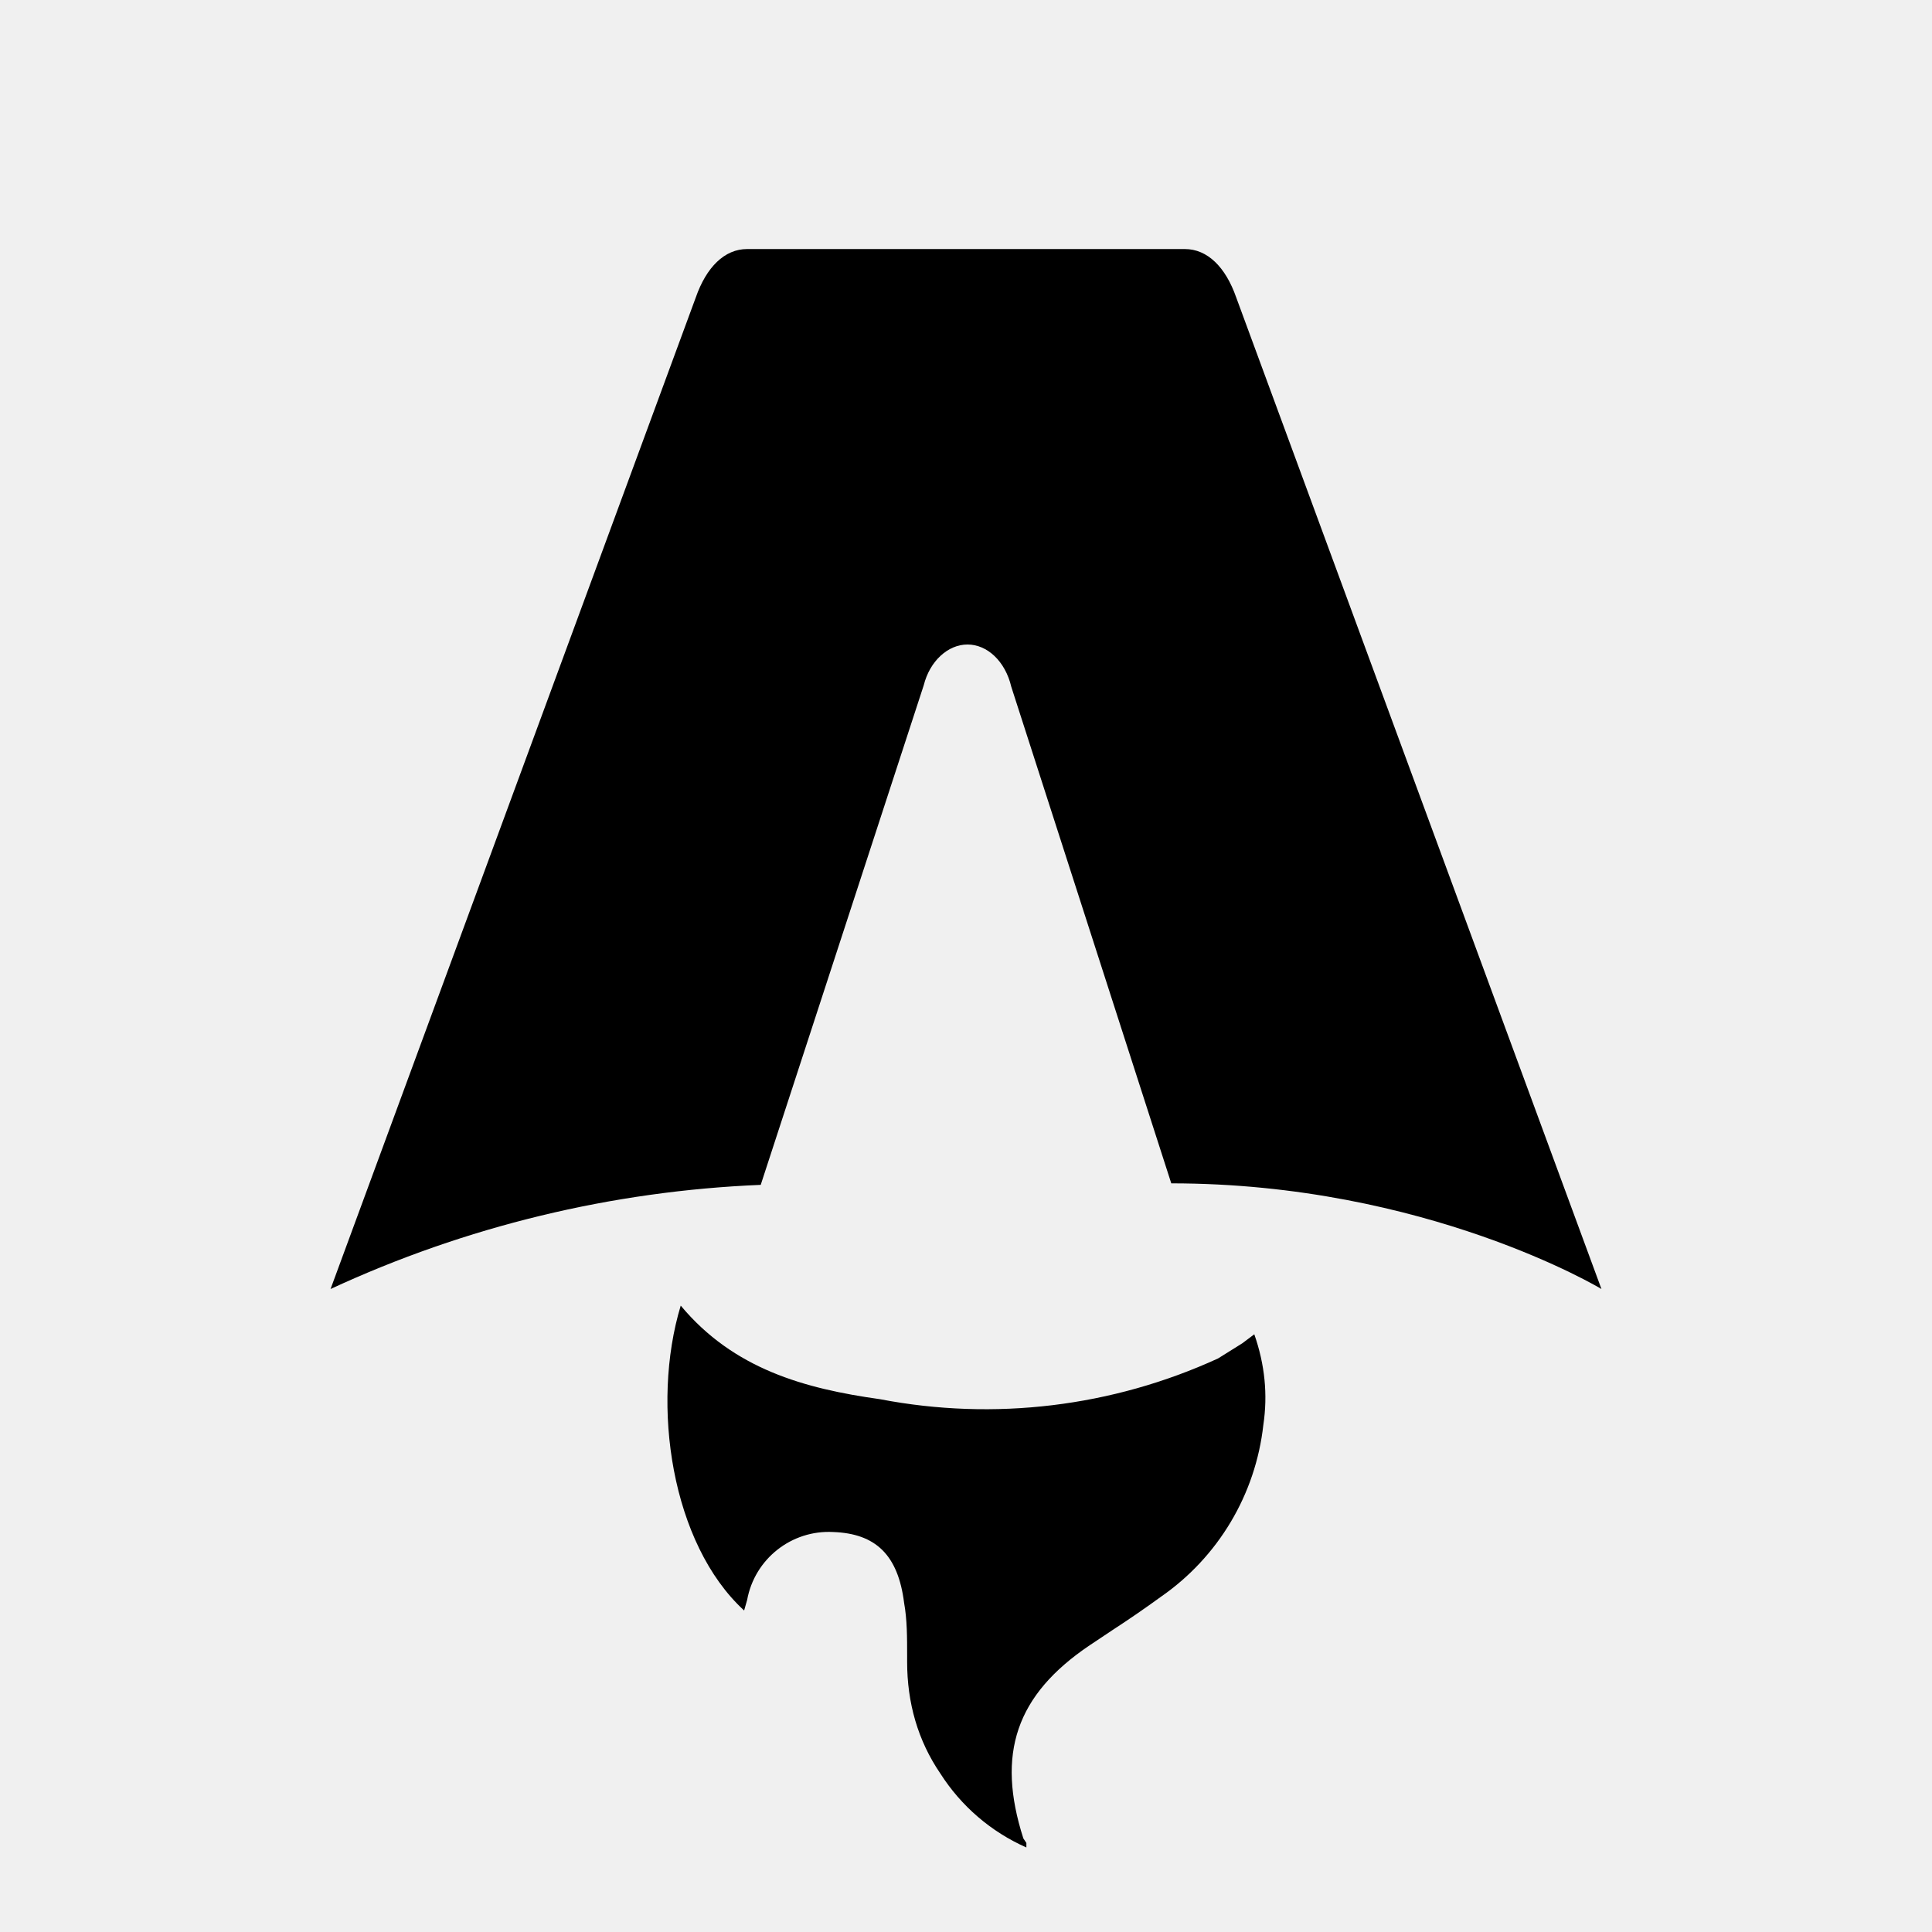
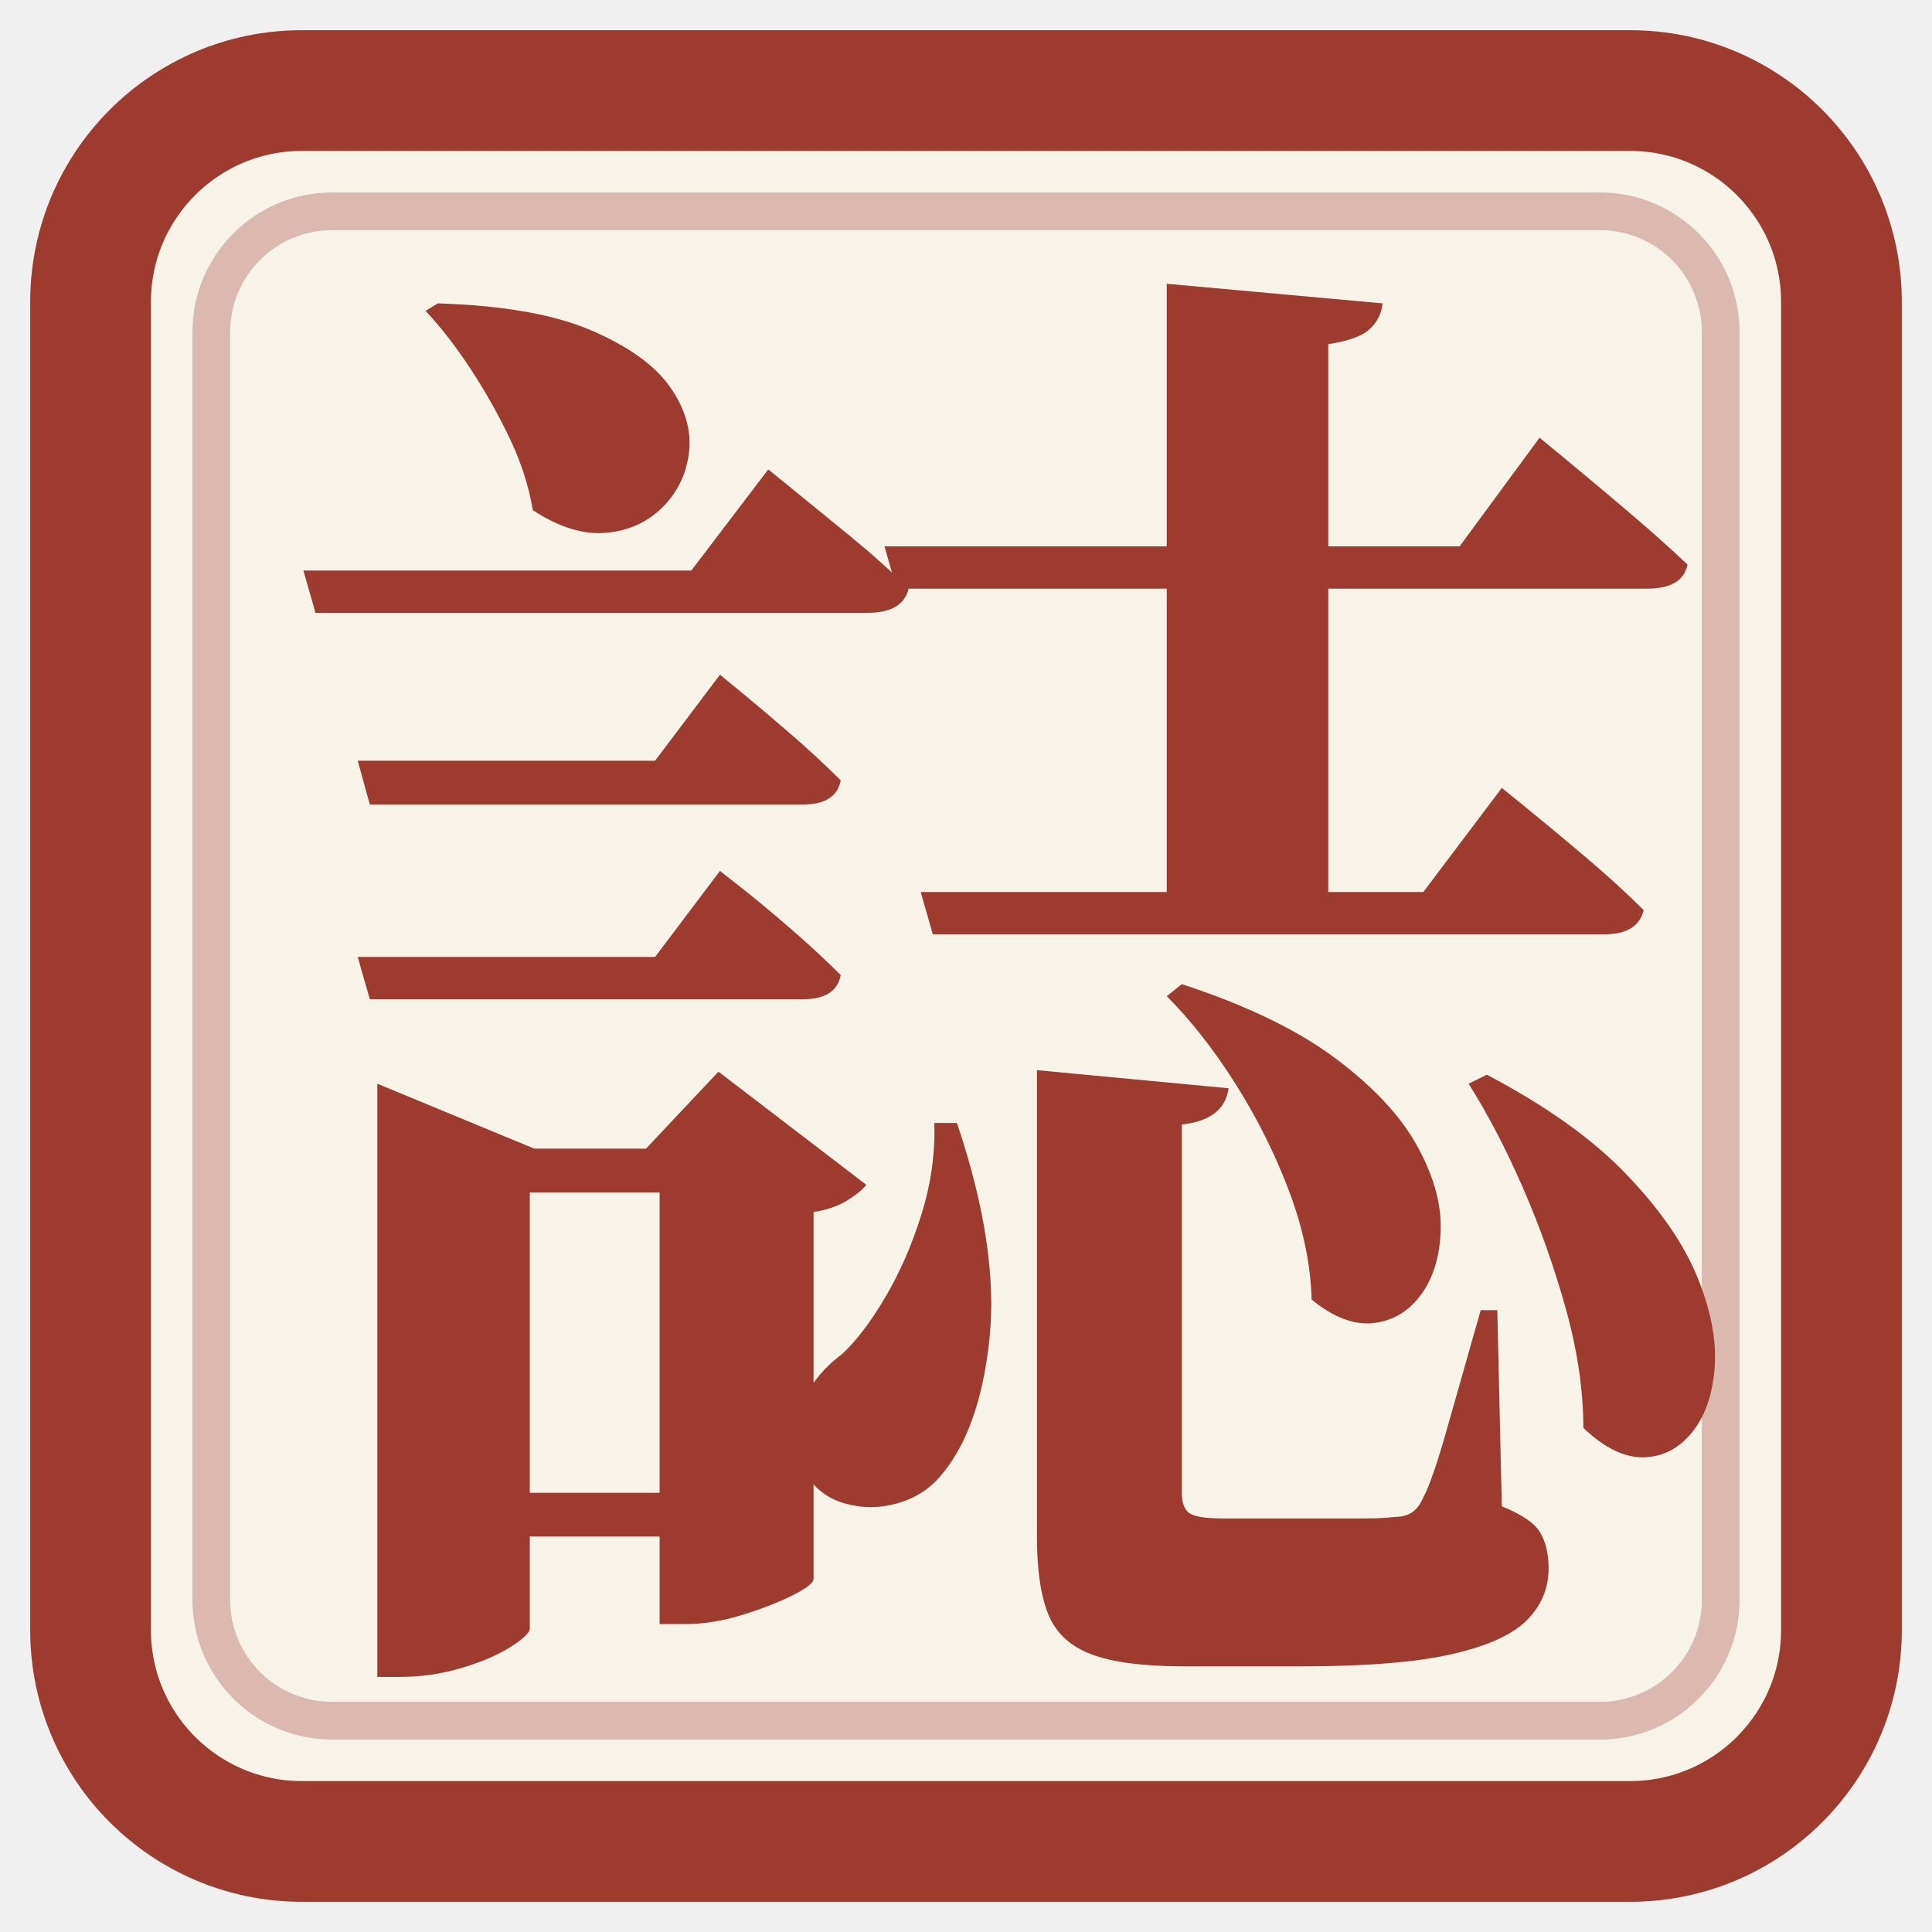
- <svg xmlns="http://www.w3.org/2000/svg" fill="none" viewBox="0 0 128 128">
-   <path d="M50.4 78.5a75.1 75.1 0 0 0-28.5 6.9l24.2-65.7c.7-2 1.9-3.2 3.4-3.2h29c1.5 0 2.7 1.2 3.4 3.2l24.2 65.7s-11.6-7-28.5-7L67 45.5c-.4-1.7-1.6-2.8-2.9-2.8-1.3 0-2.5 1.1-2.9 2.7L50.4 78.5Zm-1.1 28.2Zm-4.2-20.2c-2 6.6-.6 15.8 4.2 20.2a17.5 17.5 0 0 1 .2-.7 5.5 5.5 0 0 1 5.7-4.5c2.8.1 4.3 1.5 4.7 4.7.2 1.1.2 2.3.2 3.5v.4c0 2.7.7 5.2 2.2 7.4a13 13 0 0 0 5.7 4.9v-.3l-.2-.3c-1.8-5.6-.5-9.5 4.4-12.8l1.5-1a73 73 0 0 0 3.2-2.2 16 16 0 0 0 6.8-11.4c.3-2 .1-4-.6-6l-.8.6-1.6 1a37 37 0 0 1-22.4 2.7c-5-.7-9.7-2-13.2-6.2Z" />
-   <style>
-         path { fill: #000; }
-         @media (prefers-color-scheme: dark) {
-             path { fill: #FFF; }
-         }
-     </style>
+ <svg xmlns="http://www.w3.org/2000/svg" viewBox="0 0 128 128" role="img" aria-labelledby="title">
+   <rect x="6" y="6" width="116" height="116" rx="14" fill="#f7f3e9" stroke="#9c3b2e" stroke-width="8" />
+   <rect x="14" y="14" width="100" height="100" rx="8" fill="none" stroke="#9c3b2e" stroke-width="2.5" opacity="0.32" />
+   <path fill="#9c3b2e" transform="translate(17 103) scale(.1 -.1)" d="M464 286Q492 203 485.5 142.5Q479 82 453 52Q442 39 424.5 34Q407 29 389.5 34Q372 39 363 55Q352 76 360 97Q368 118 388 133Q402 146 416.5 170.5Q431 195 440.5 225.5Q450 256 449 286ZM644 309Q641 288 613 285L613 41Q613 31 618 27.5Q623 24 640 24L701 24Q719 24 733 24Q747 24 754 25Q761 25 765.5 28Q770 31 773 38Q779 49 789 84.5Q799 120 811 162L822 162L825 32Q845 24 850.5 14.5Q856 5 856 -9Q856 -29 841.5 -43.5Q827 -58 791.5 -66Q756 -74 692 -74L615 -74Q574 -74 553 -66Q532 -58 524.5 -39.5Q517 -21 517 12L517 321ZM815 318Q874 287 907.5 252Q941 217 954.5 184Q968 151 966 124Q964 97 951 81Q938 65 919 64.5Q900 64 879 84Q879 121 867.5 162.5Q856 204 839 243Q822 282 803 312ZM613 378Q677 357 714.5 329Q752 301 768.5 271.5Q785 242 784.5 216Q784 190 772 173Q760 156 740.5 153.5Q721 151 699 169Q698 204 684 241Q670 278 648.5 312Q627 346 603 370ZM746 829Q745 819 737.5 812Q730 805 710 802L710 421L603 421L603 842ZM825 508Q825 508 841 495Q857 482 879.5 463Q902 444 919 427Q915 411 893 411L448 411L440 439L773 439ZM850 740Q850 740 867 726Q884 712 907 692.5Q930 673 948 656Q945 640 921 640L424 640L416 668L797 668ZM120 829Q185 827 222 811Q259 795 274 773.5Q289 752 286.5 730.5Q284 709 269 694Q254 679 231.5 677Q209 675 183 692Q179 716 167.5 740Q156 764 141.5 786Q127 808 112 824ZM315 41L315 12L136 12L136 41ZM258 269L306 320L404 245Q400 240 391 234.5Q382 229 369 227L369 -16Q369 -20 355 -27Q341 -34 321.5 -40Q302 -46 284 -46L267 -46L267 269ZM181 -49Q181 -53 168.5 -61Q156 -69 136 -75Q116 -81 95 -81L80 -81L80 269L80 312L80 312L184 269L314 269L314 240L181 240ZM339 719Q339 719 355 706Q371 693 393 675Q415 657 432 640Q428 624 405 624L39 624L31 652L288 652ZM307 453Q307 453 321 442Q335 431 353.5 415Q372 399 387 384Q384 368 362 368L75 368L67 396L264 396ZM307 583Q307 583 321 571.5Q335 560 353.5 544Q372 528 387 513Q384 497 362 497L75 497L67 526L264 526Z" />
</svg>
